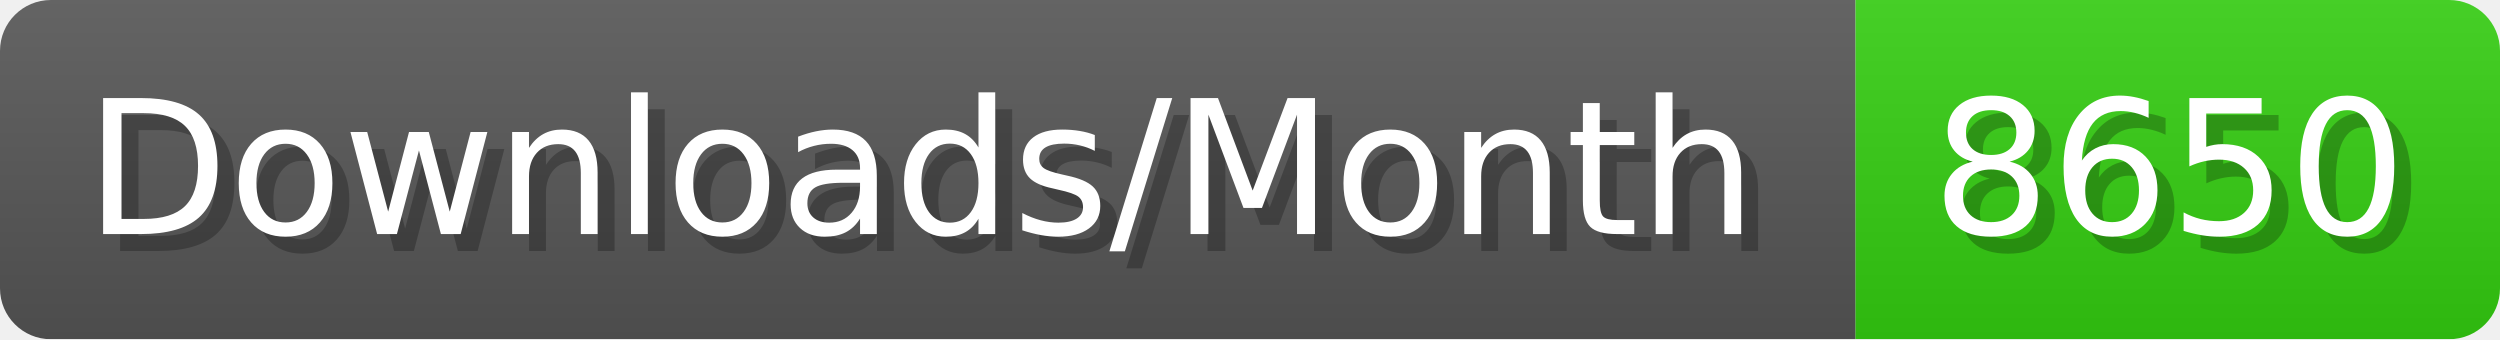
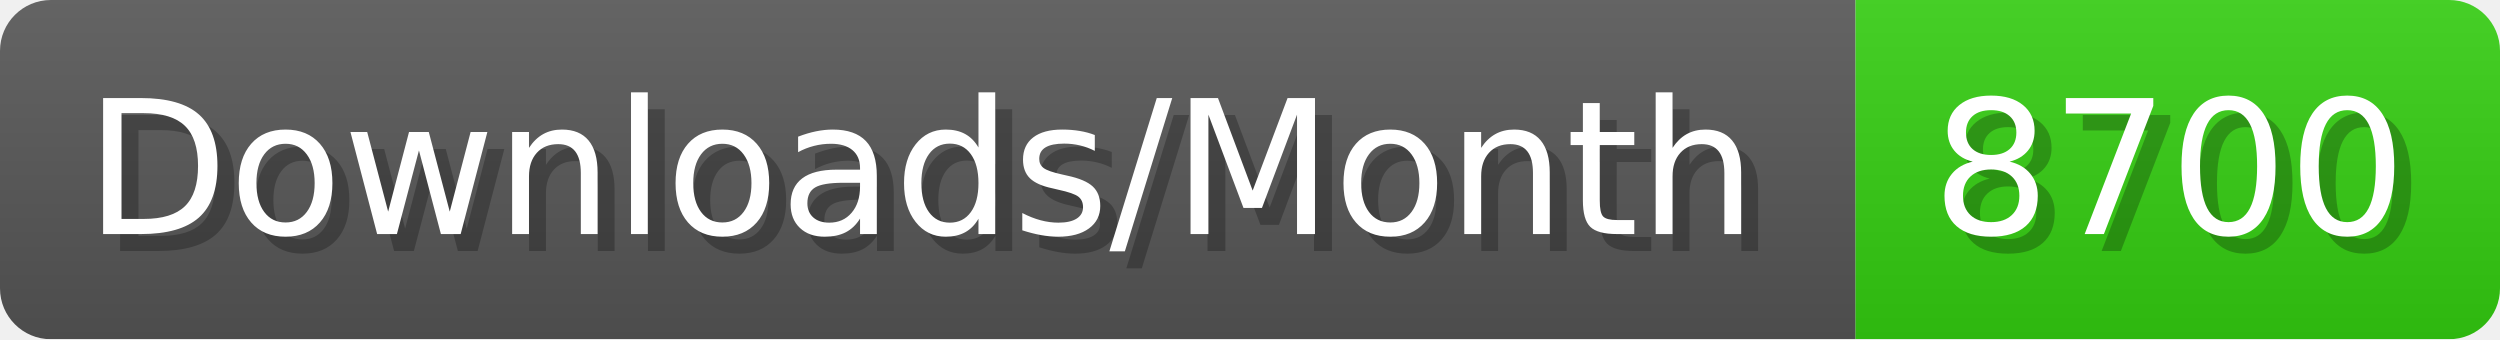
- <svg xmlns="http://www.w3.org/2000/svg" width="147.4" height="20" viewBox="0 0 1474 200" role="img" aria-label="Downloads/Month: 8650">
+ <svg xmlns="http://www.w3.org/2000/svg" width="147.4" height="20" viewBox="0 0 1474 200" role="img" aria-label="Downloads/Month: 8700">
  <linearGradient id="YlXUI" x2="0" y2="100%">
    <stop offset="0" stop-opacity=".1" stop-color="#EEE" />
    <stop offset="1" stop-opacity=".1" />
  </linearGradient>
  <mask id="JHhop">
    <rect width="1474" height="200" rx="30" fill="#FFF" />
  </mask>
  <g mask="url(#JHhop)">
    <rect width="1094" height="200" fill="#555" />
    <rect width="380" height="200" fill="#3C1" x="1094" />
    <rect width="1474" height="200" fill="url(#YlXUI)" />
  </g>
  <g aria-hidden="true" fill="#fff" text-anchor="start" font-family="Verdana,DejaVu Sans,sans-serif" font-size="110">
    <text x="60" y="148" textLength="994" fill="#000" opacity="0.25">Downloads/Month</text>
    <text x="50" y="138" textLength="994">Downloads/Month</text>
-     <text x="1149" y="148" textLength="280" fill="#000" opacity="0.25">8650</text>
-     <text x="1139" y="138" textLength="280">8650</text>
+     <text x="1149" y="148" textLength="280" fill="#000" opacity="0.25">8700</text>
+     <text x="1139" y="138" textLength="280">8700</text>
  </g>
</svg>
